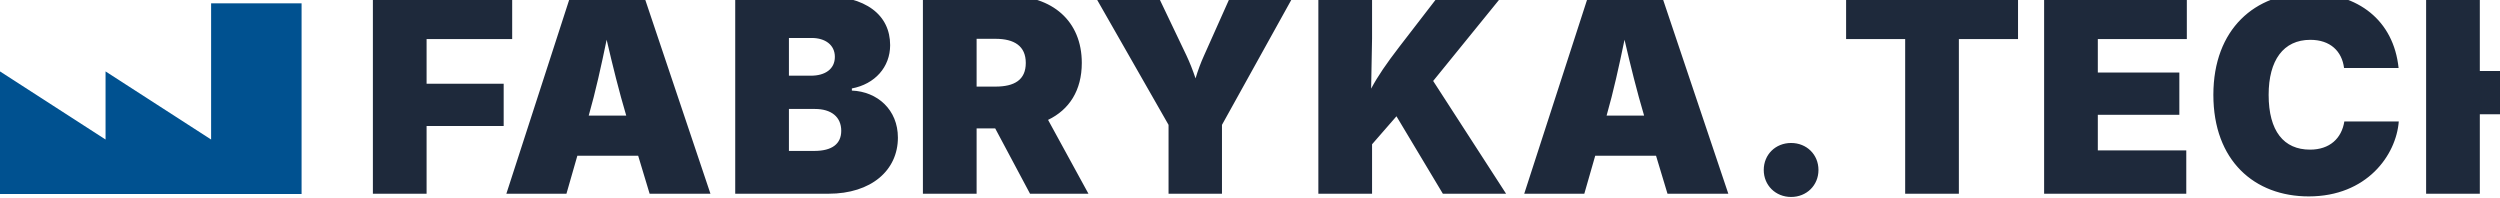
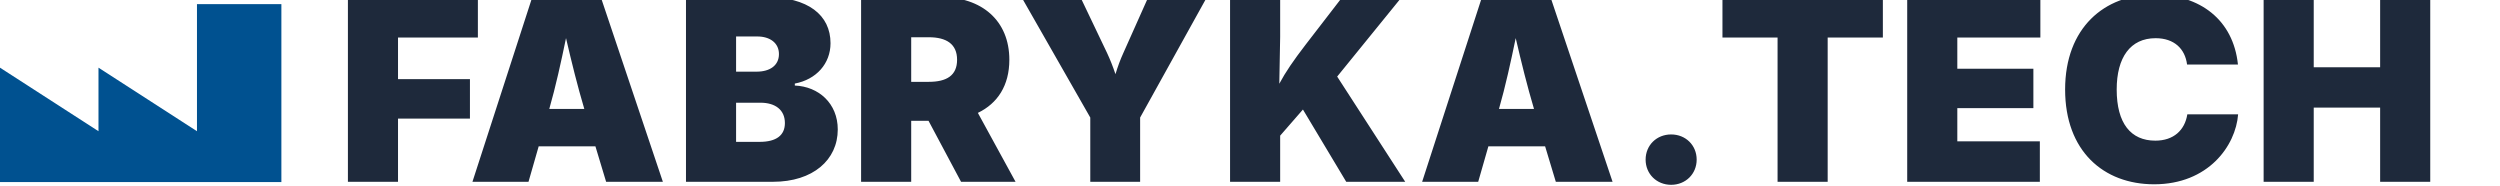
- <svg xmlns="http://www.w3.org/2000/svg" width="111.814mm" height="8.813mm" viewBox="0 0 111.814 8.813" version="1.1" id="svg1" xml:space="preserve">
+ <svg xmlns="http://www.w3.org/2000/svg" width="111.115mm" height="8.26mm" viewBox="0 0 111.115 8.26" version="1.1" id="svg1" xml:space="preserve">
  <defs id="defs1">
    <style id="style1">
      .txt-domain { font-family: 'Montserrat', 'Inter', 'Segoe UI', system-ui, sans-serif; font-weight: 900; font-size: 46px; fill: #1E293B; letter-spacing: 1px; }
      .txt-suffix { font-family: 'Montserrat', 'Inter', 'Segoe UI', system-ui, sans-serif; font-weight: 900; font-size: 64px; fill: #0077D4; letter-spacing: 1.5px; }
      .txt-baseline { font-family: 'Segoe UI', sans-serif; font-weight: 600; font-size: 15px; fill: #334155; letter-spacing: 0.6px; }
      .tag-label { font-family: 'Segoe UI', sans-serif; font-weight: 700; font-size: 13px; fill: #94A3B8; text-transform: uppercase; letter-spacing: 1.5px; }
      .blue-line { stroke: #0077D4; fill: none; stroke-linecap: round; stroke-linejoin: round; }
    </style>
    <style id="style1-4">
      .txt-top-main { font-family: 'Montserrat', 'Inter', 'Segoe UI', system-ui, sans-serif; font-weight: 900; font-size: 46px; fill: #1E293B; letter-spacing: 1px; }
      .txt-bot-main { font-family: 'Montserrat', 'Inter', 'Segoe UI', system-ui, sans-serif; font-weight: 900; font-size: 64px; fill: #0077D4; letter-spacing: 1.5px; }
      .txt-sub-main { font-family: 'Segoe UI', sans-serif; font-weight: 600; font-size: 15px; fill: #334155; letter-spacing: 0.6px; }
      .tag-title { font-family: 'Segoe UI', sans-serif; font-weight: 700; font-size: 13px; fill: #94A3B8; text-transform: uppercase; letter-spacing: 1.5px; }
      .pcb-trace { stroke: #0077D4; fill: none; stroke-linecap: round; stroke-linejoin: round; }
    </style>
    <style id="style1-5">
      .txt-top-main { font-family: 'Montserrat', 'Inter', 'Segoe UI', system-ui, sans-serif; font-weight: 900; font-size: 46px; fill: #1E293B; letter-spacing: 1px; }
      .txt-bot-main { font-family: 'Montserrat', 'Inter', 'Segoe UI', system-ui, sans-serif; font-weight: 900; font-size: 64px; fill: #0077D4; letter-spacing: 1.5px; }
      .txt-sub-main { font-family: 'Segoe UI', sans-serif; font-weight: 600; font-size: 15px; fill: #334155; letter-spacing: 0.6px; }
      .tag-title { font-family: 'Segoe UI', sans-serif; font-weight: 700; font-size: 13px; fill: #94A3B8; text-transform: uppercase; letter-spacing: 1.5px; }
      .pcb-trace { stroke: #0077D4; fill: none; stroke-linecap: round; stroke-linejoin: round; }
    </style>
  </defs>
-   <g id="layer1" transform="translate(-28.34298,-65.45118)">
+   <g id="layer1" transform="matrix(0.9271901,0,0,0.9271901,-26.27933,-60.63958)">
    <g id="g1" transform="matrix(0.2645833,0,0,0.2645833,-46.83125,43.68868)">
      <g transform="translate(50,45)" id="g11">
        <g transform="matrix(0.3230319,0,0,1.077415,182.5344,-25.71423)" id="g8-7" style="fill:#005190;fill-opacity:1">
          <g transform="translate(156.7833,41.49332)" id="g7-6" style="fill:#005190;fill-opacity:1">
            <g id="g25-1" style="fill:#005190;fill-opacity:1">
              <path d="M 2.918,47.387 V 28.153 L 58.154,38.839 V 28.153 L 113.391,38.839 V 17.468 h 47.345 v 29.919 z" fill="#1e293b" id="path3-4" style="fill:#005190;fill-opacity:1;stroke-width:1.185" />
            </g>
          </g>
        </g>
        <g transform="translate(295,70)" id="g10">
          <text x="0" y="0" class="txt-domain" id="text8">FABRYKA.TECH</text>
        </g>
      </g>
    </g>
  </g>
</svg>
